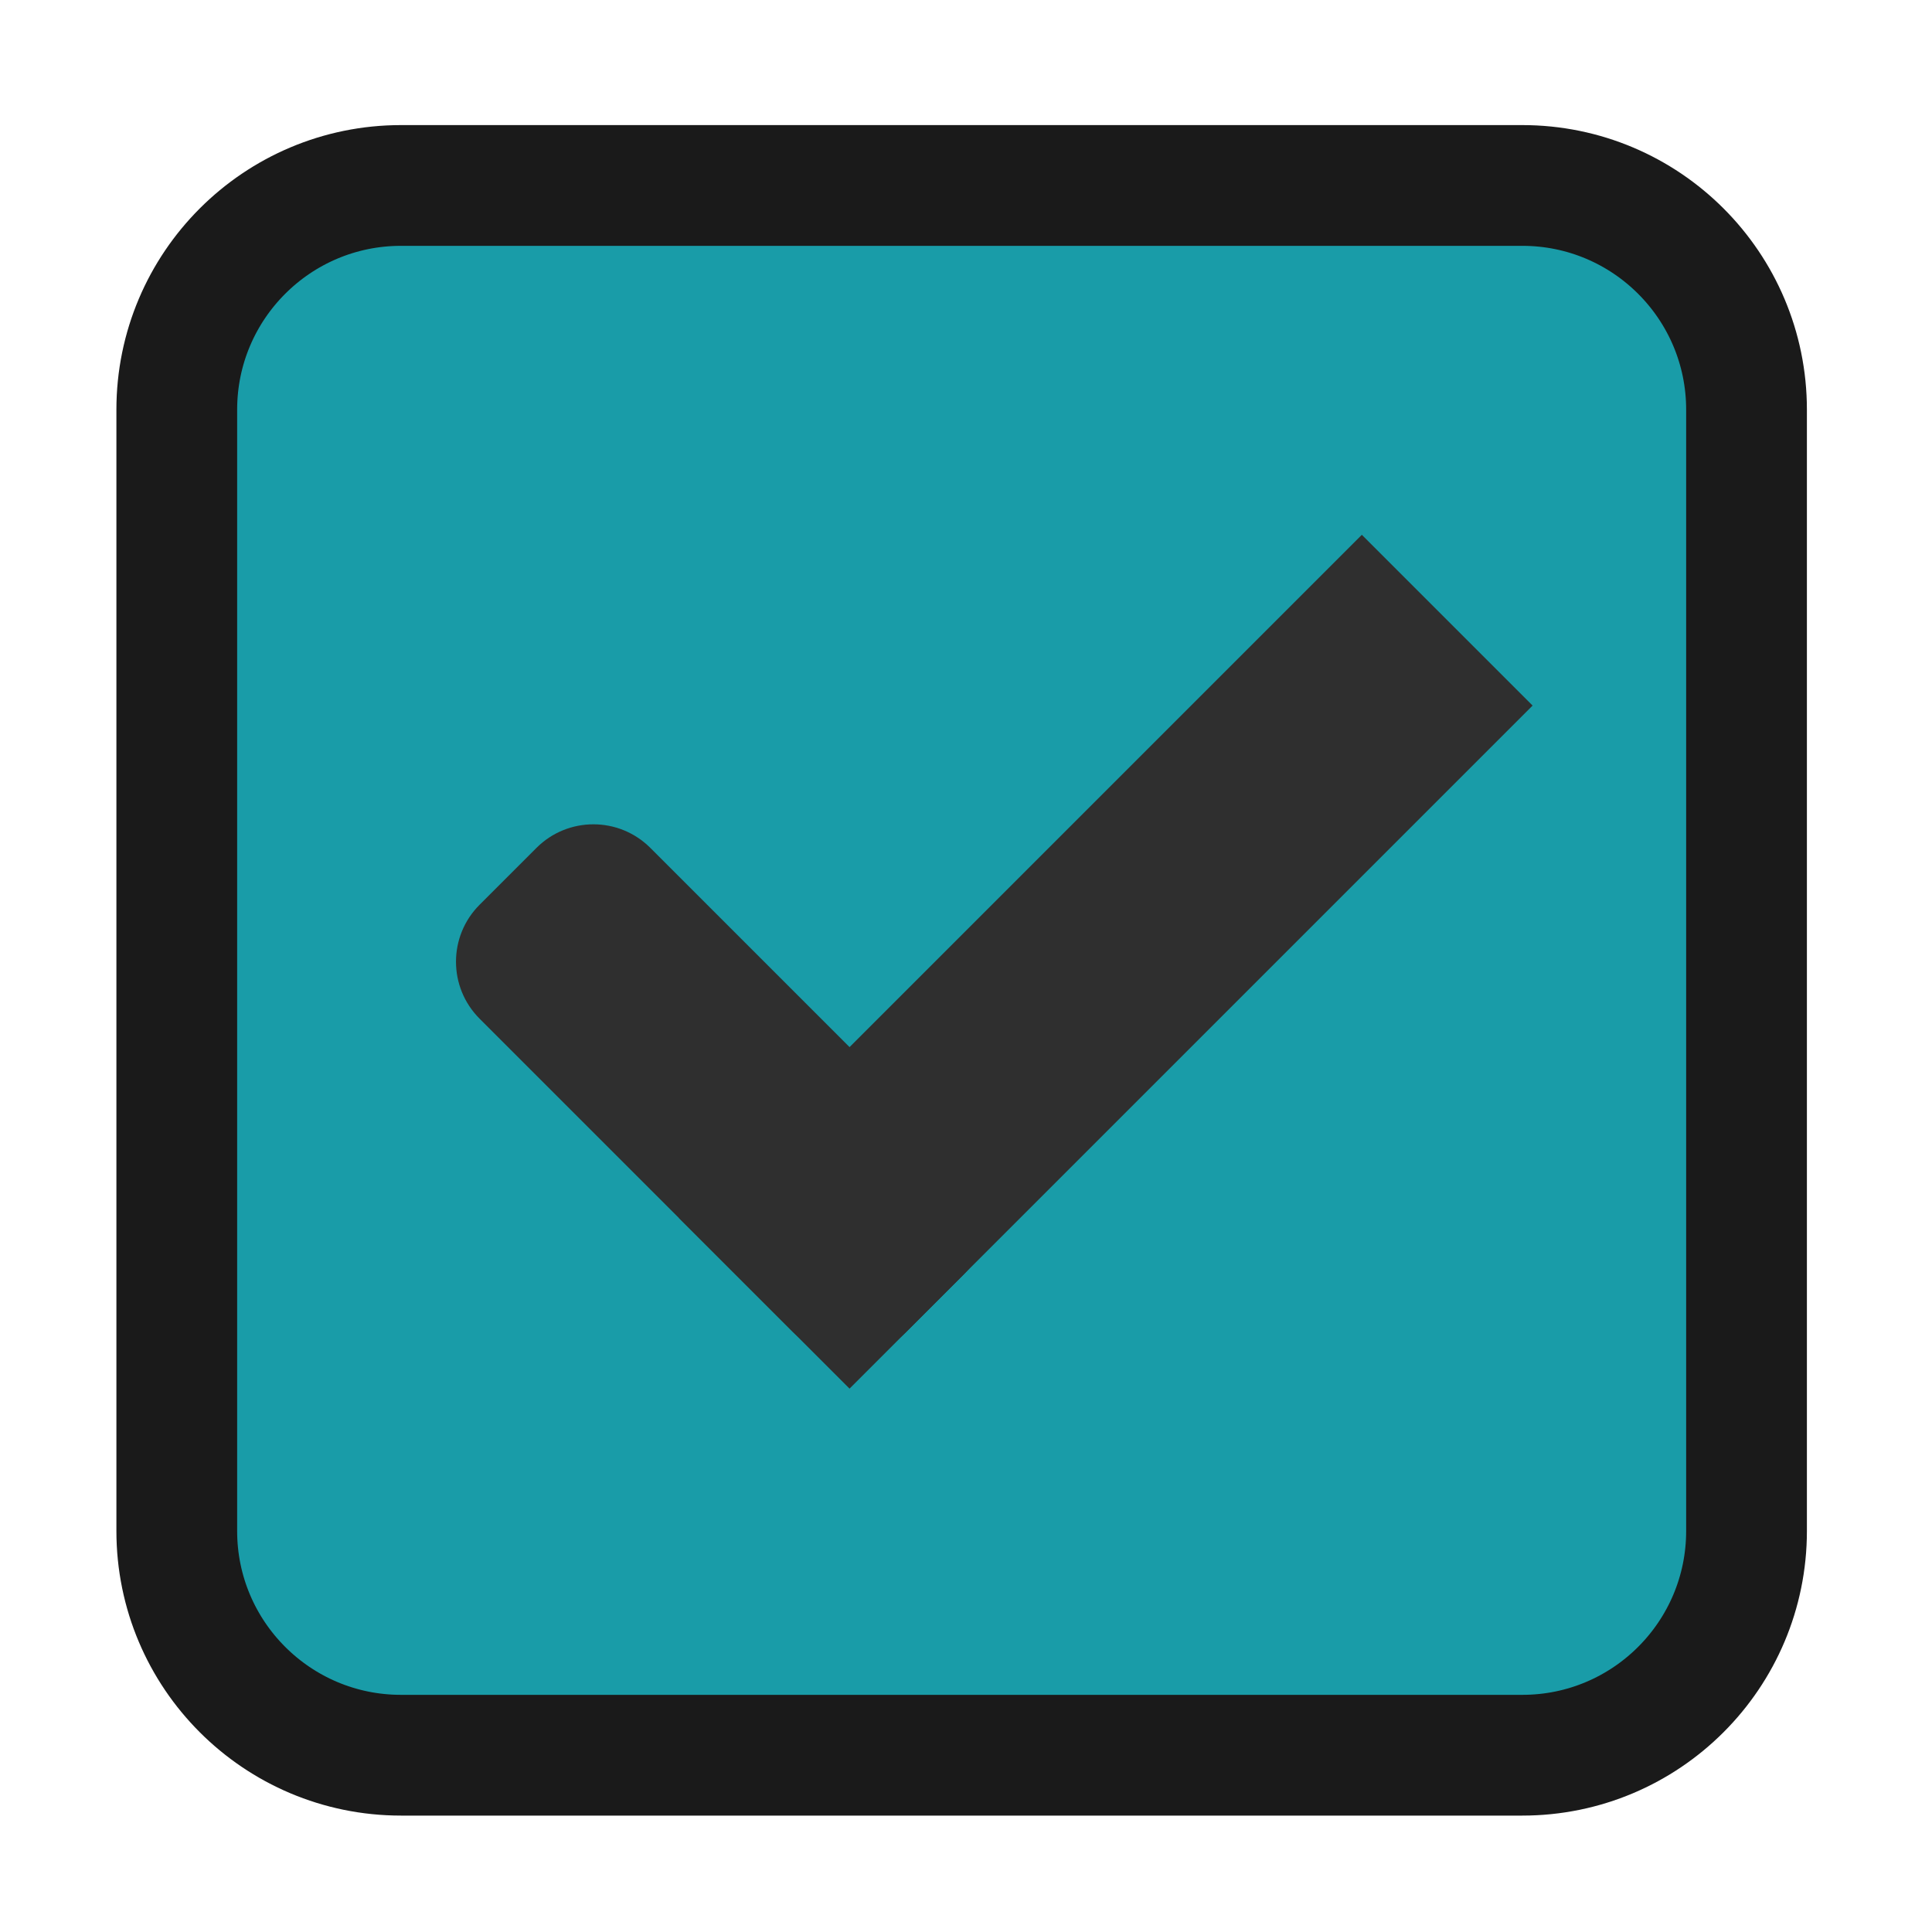
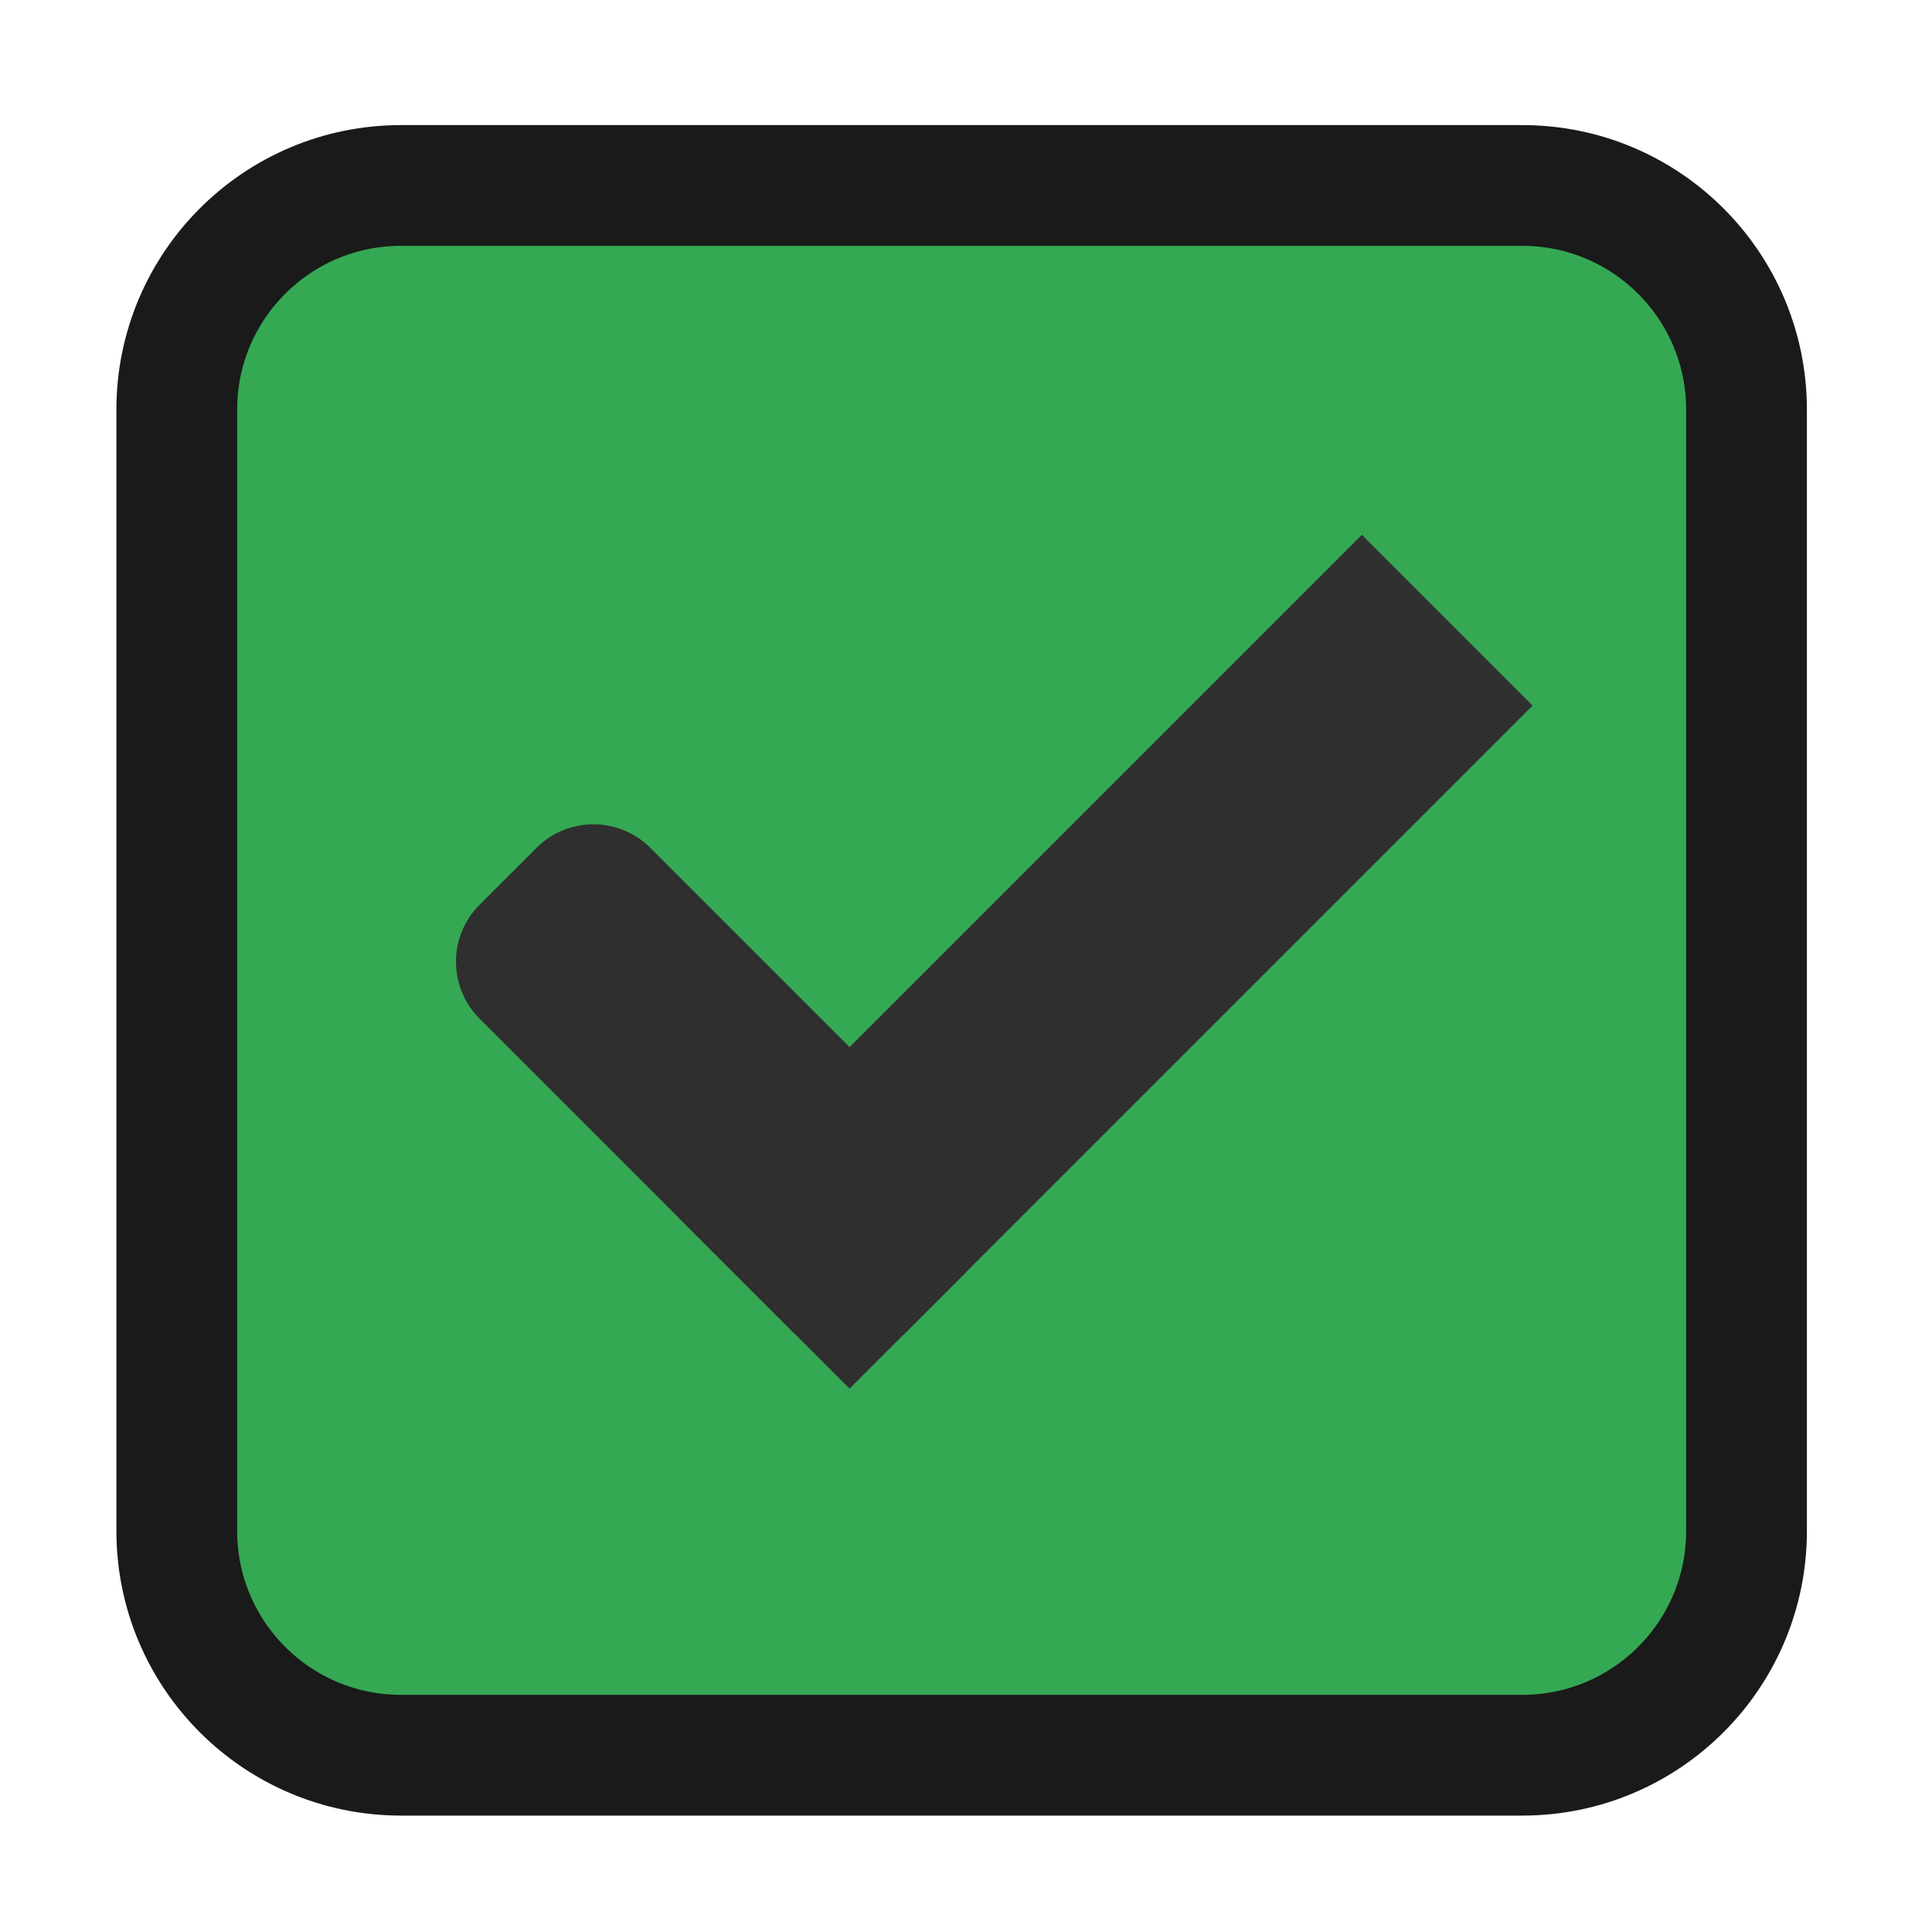
<svg xmlns="http://www.w3.org/2000/svg" width="16" height="16" id="svg2" version="1.1">
  <defs id="defs4">
    <linearGradient id="linearGradient3768-6">
      <stop style="stop-color:#0f0f0f;stop-opacity:1;" offset="0" id="stop3770-6" />
      <stop id="stop3778-2" offset="0.078" style="stop-color:#171717;stop-opacity:1;" />
      <stop style="stop-color:#171717;stop-opacity:1;" offset="0.974" id="stop3774-0" />
      <stop style="stop-color:#1b1b1b;stop-opacity:1;" offset="1" id="stop3776-1" />
    </linearGradient>
  </defs>
  <g id="layer1" transform="translate(0,-1036.362)">
    <g transform="translate(-36,1036)" style="display:inline;opacity:1" id="checkbox-checked-dark">
      <g id="checkbox-unchecked-5-59" style="display:inline" transform="translate(19,0)">
        <g id="sdsd-7-54">
          <g transform="translate(0,-30)" id="scdsdcd-5-8">
            <g transform="matrix(0.9295198,0,0,0.9291437,-156.7507,-212.9618)" id="g15812-6-6-1-5-4" style="display:inline">
              <g style="display:inline" id="g5489-2-9-6-8-8-53-5" transform="matrix(0.5089163,0,0,0.5173982,161.7932,197.5643)">
                <g id="g5428-8-1-4-0-0-4-2" />
              </g>
            </g>
            <rect style="color:#000000;display:inline;overflow:visible;visibility:visible;fill:none;stroke:none;stroke-width:2;marker:none;enable-background:accumulate" id="rect13523-7-11" width="16" height="16" x="17" y="30.362" />
            <g id="g5400-6-68">
-               <rect rx="1.857" y="31.898" x="18.464" height="13" width="13" id="rect5147-9-1-5-7-6-7-4" style="color:#000000;display:inline;overflow:visible;visibility:visible;fill:#199ca8;fill-opacity:1;stroke:#1a1a1a;stroke-width:1;stroke-linecap:butt;stroke-linejoin:round;stroke-miterlimit:4;stroke-dasharray:none;stroke-dashoffset:0;stroke-opacity:1;marker:none;enable-background:accumulate" ry="1.857" />
+               <rect rx="1.857" y="31.898" x="18.464" height="13" width="13" id="rect5147-9-1-5-7-6-7-4" style="color:#000000;display:inline;overflow:visible;visibility:visible;fill:#35a854;fill-opacity:1;stroke:#1a1a1a;stroke-width:1;stroke-linecap:butt;stroke-linejoin:round;stroke-miterlimit:4;stroke-dasharray:none;stroke-dashoffset:0;stroke-opacity:1;marker:none;enable-background:accumulate" ry="1.857" />
            </g>
          </g>
        </g>
      </g>
      <g id="checkbox-checked-dark-7-37" transform="translate(36,-1036)" style="display:inline">
        <g id="g3981-6-4-97" transform="matrix(0.7071068,0.7071068,-0.7071068,0.7071068,729.9547,305.0582)" style="opacity:0.85;fill:#1a1a1a;fill-opacity:1" />
        <g id="g4049-2-5" transform="matrix(0.7071068,0.7071068,-0.7071068,0.7071068,727.9444,295.3112)">
          <g id="g4056-7-6" transform="translate(12.37438,11.53123)">
            <g id="g3981-0-8" transform="translate(-3,-4.999983)" style="fill:#3b3c3e;fill-opacity:1">
              <rect ry="0.667" rx="0.667" y="1033.362" x="8" height="2" width="5" id="rect3977-39-90" style="fill:#2f2f2f;fill-opacity:1;stroke:none" />
              <rect ry="0" y="1027.362" x="11" height="8" width="2" id="rect3979-7-60" style="fill:#2f2f2f;fill-opacity:1;stroke:none" />
            </g>
            <rect style="fill:#eeeeee;fill-opacity:0;stroke:none" id="rect4047-81-5" width="3" height="1" x="5" y="-8" transform="translate(0,1036.362)" />
          </g>
        </g>
      </g>
    </g>
  </g>
</svg>
